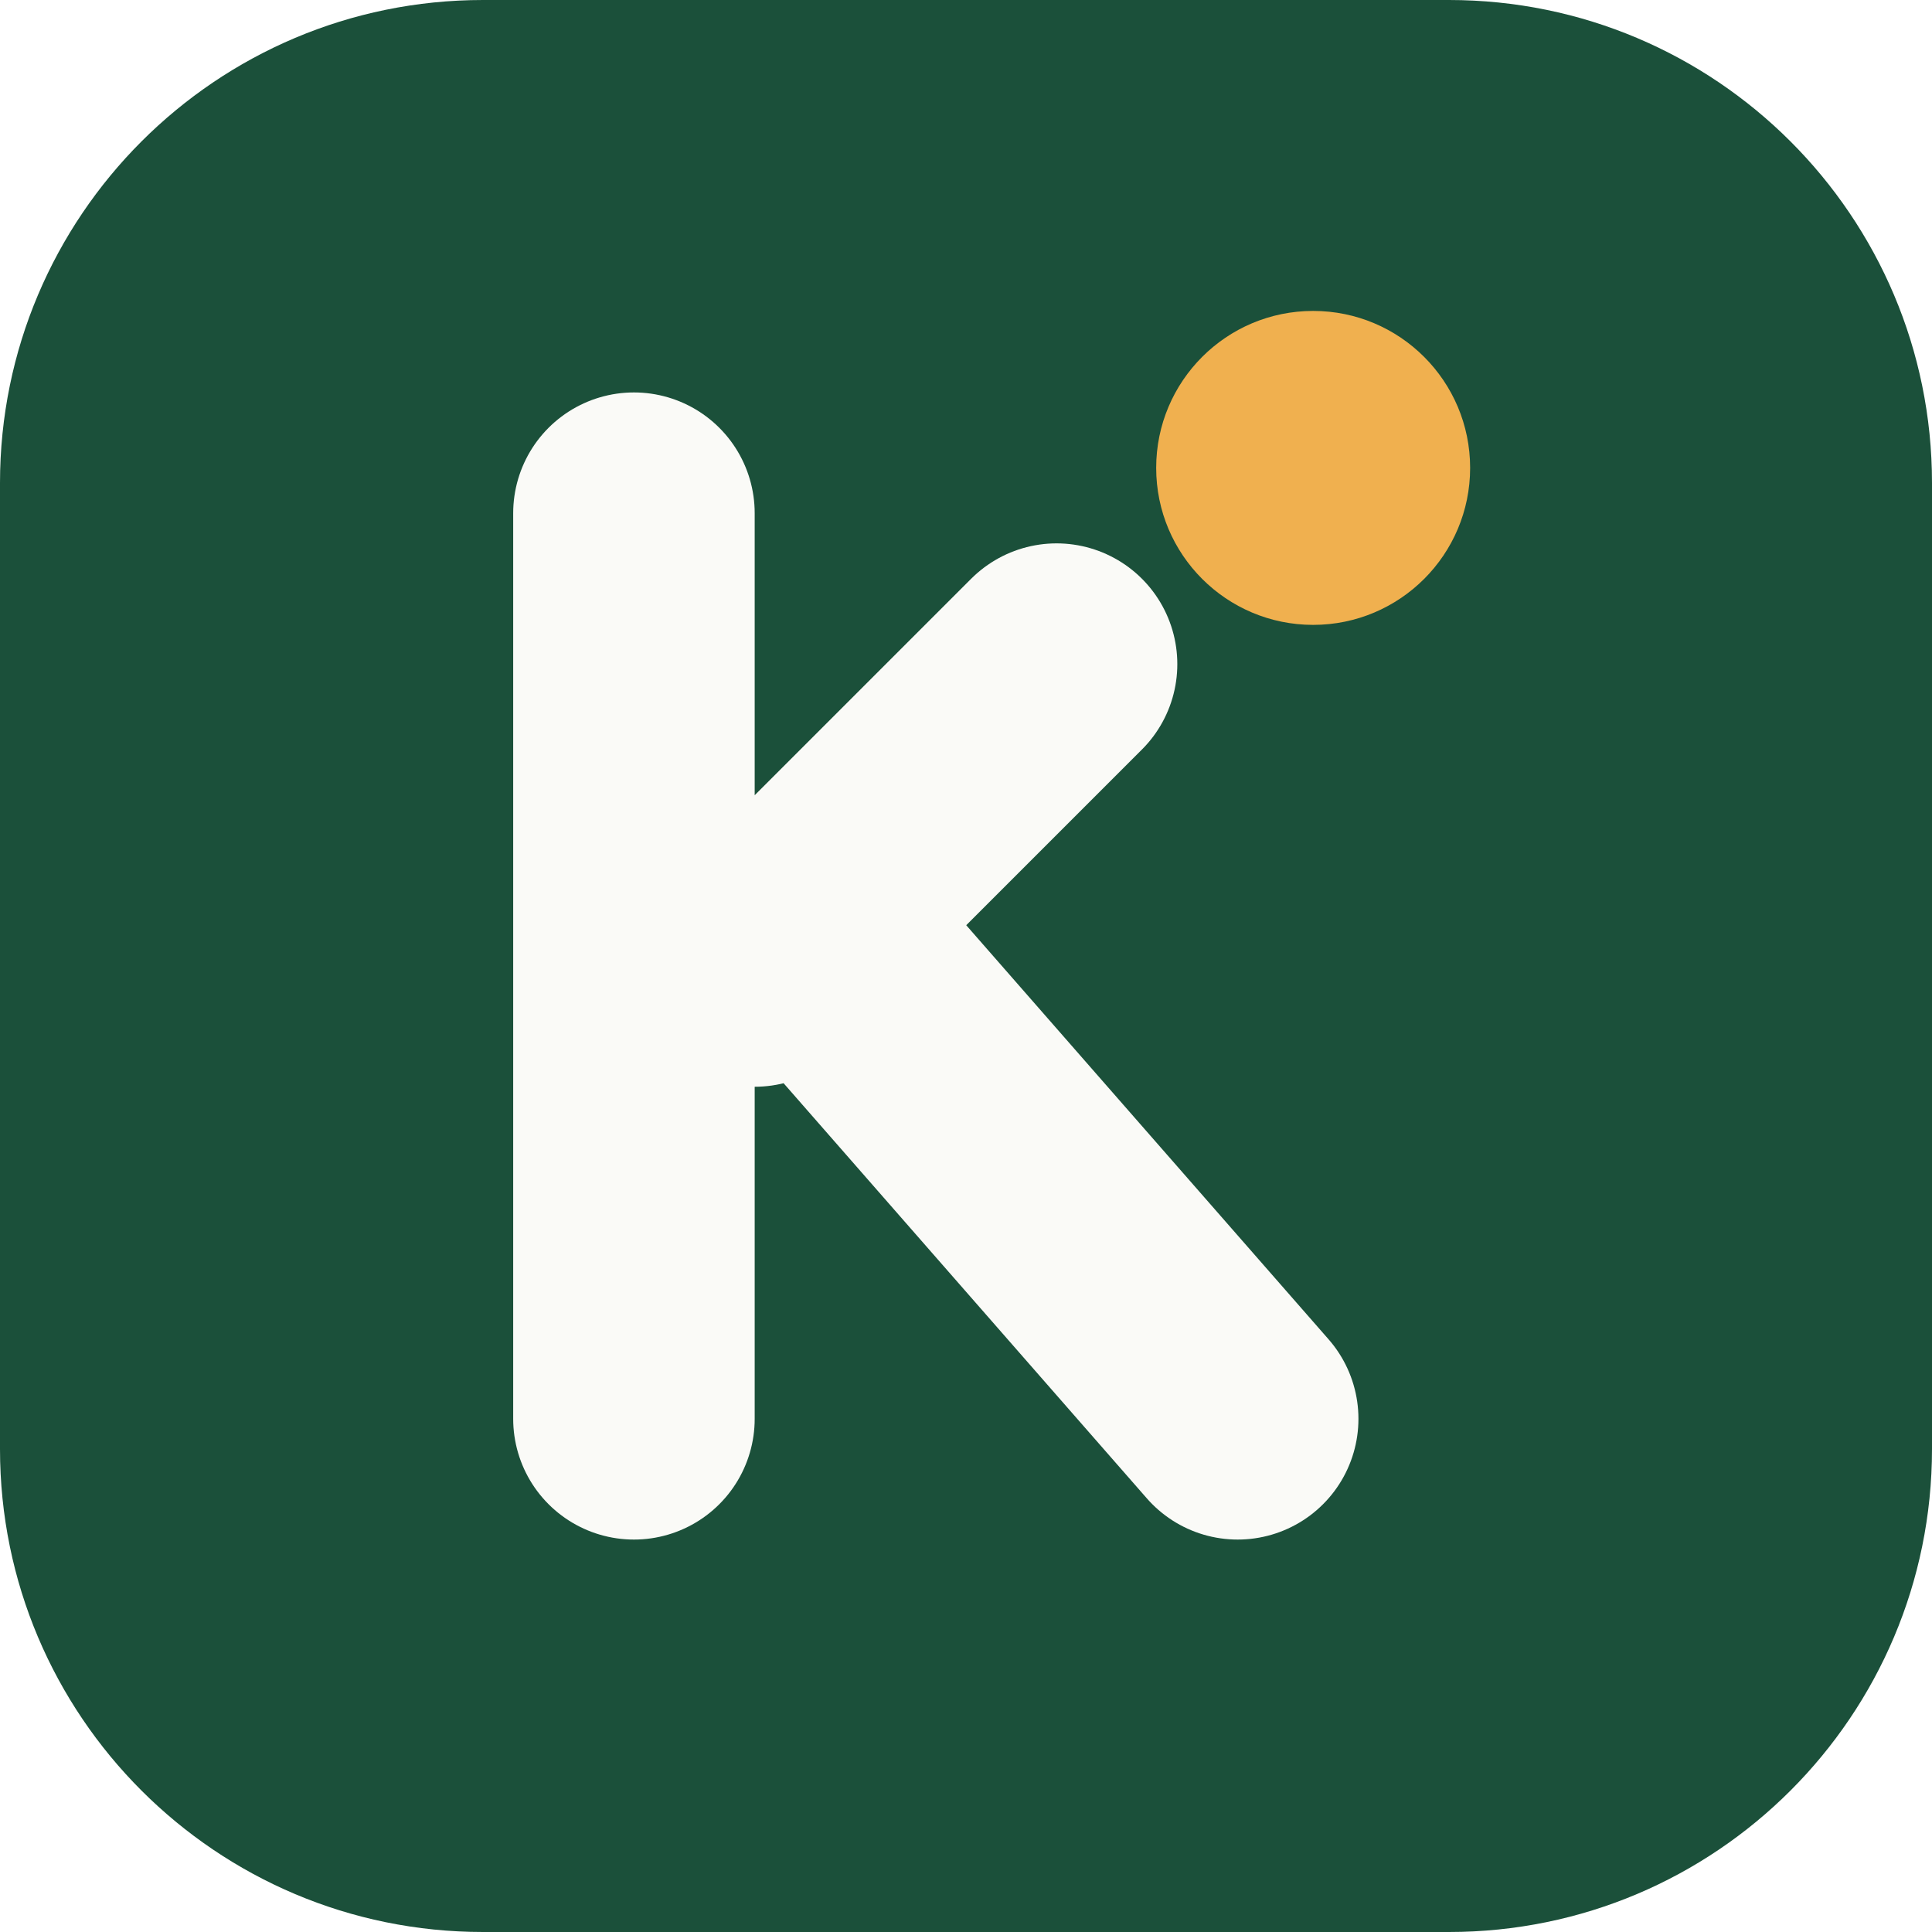
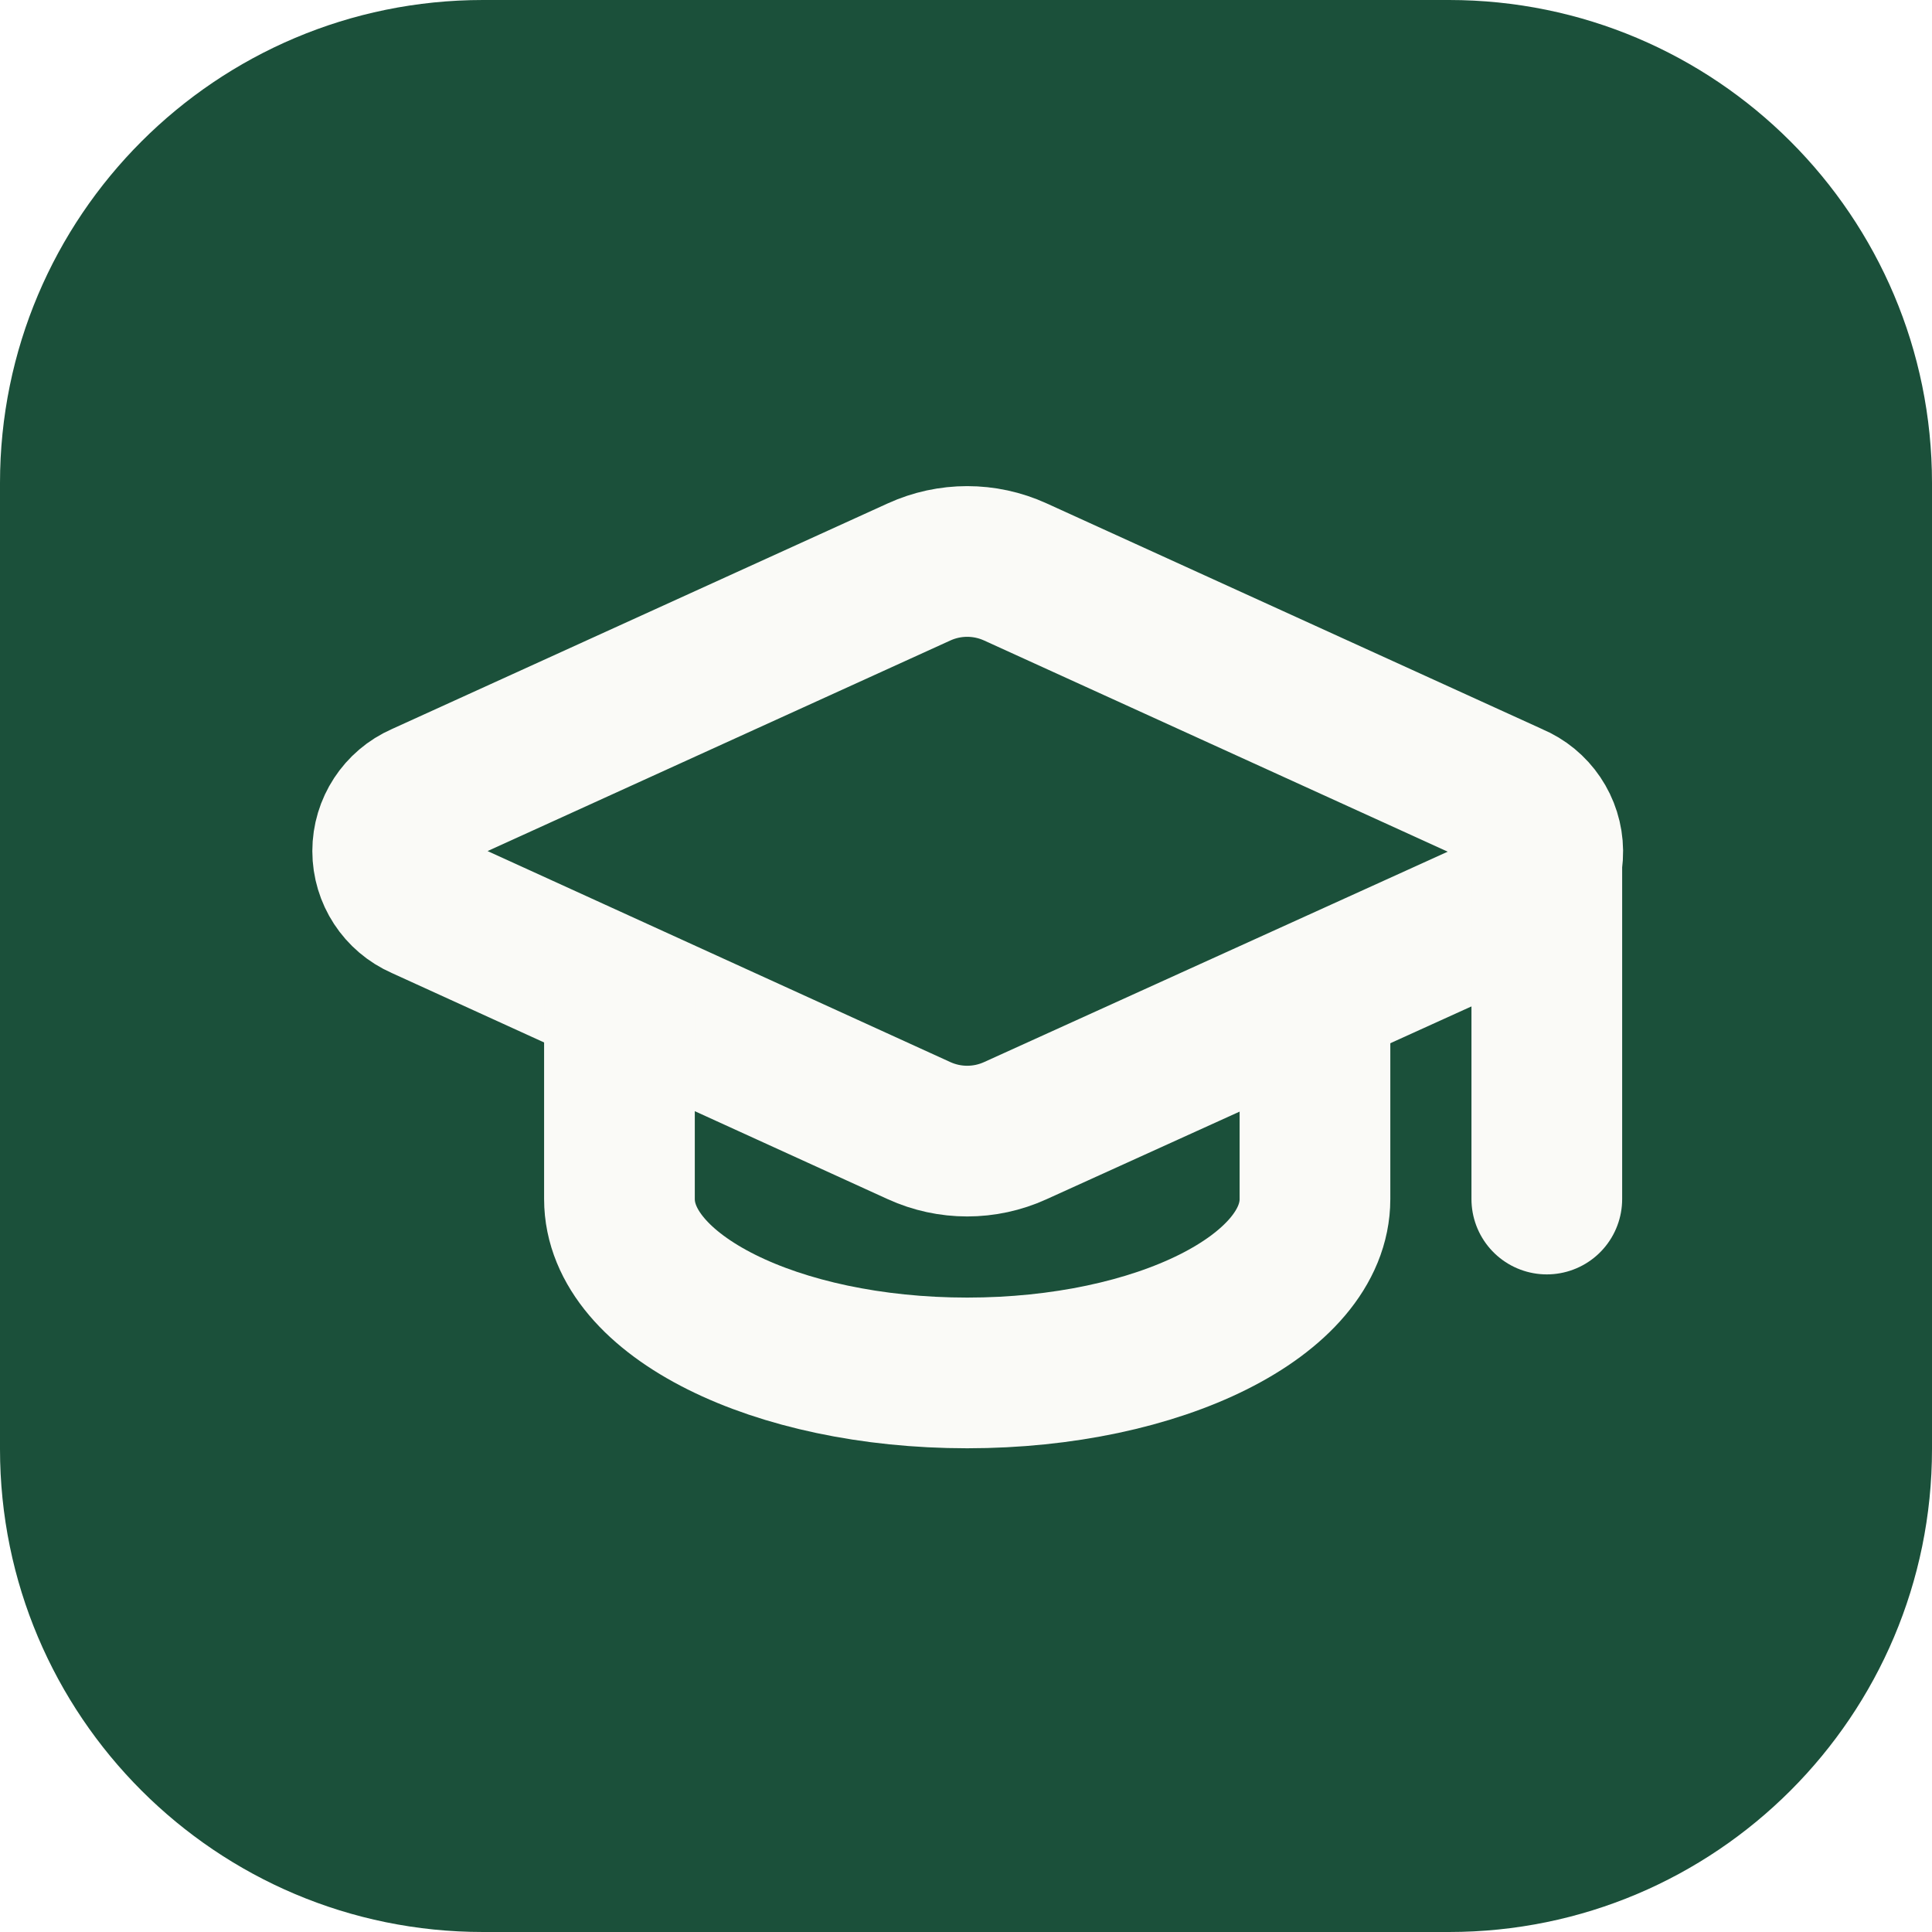
<svg xmlns="http://www.w3.org/2000/svg" viewBox="0 0 32 32">
  <rect width="32" height="32" rx="8" fill="#1B503A" />
-   <path d="M10.5 8.5v15M12.5 16l5-5M13.5 15.5l7 8" fill="none" stroke="#FAFAF7" stroke-width="4" stroke-linecap="round" />
-   <circle cx="21.75" cy="7.75" r="2.6" fill="#F0B04F" />
+   <g fill="none" stroke="#FAFAF7" stroke-width="2.6" stroke-linecap="round" stroke-linejoin="round" transform="translate(4.5 4.5) scale(0.96)">
+     <path d="M21.42 10.922a1 1 0 0 0-.019-1.838L12.83 5.18a2 2 0 0 0-1.66 0L2.6 9.08a1 1 0 0 0 0 1.832l8.57 3.908a2 2 0 0 0 1.66 0z" />
+     <path d="M22 10v6" />
+     <path d="M6 12.5V16a6 3 0 0 0 12 0v-3.5" />
+   </g>
</svg>
